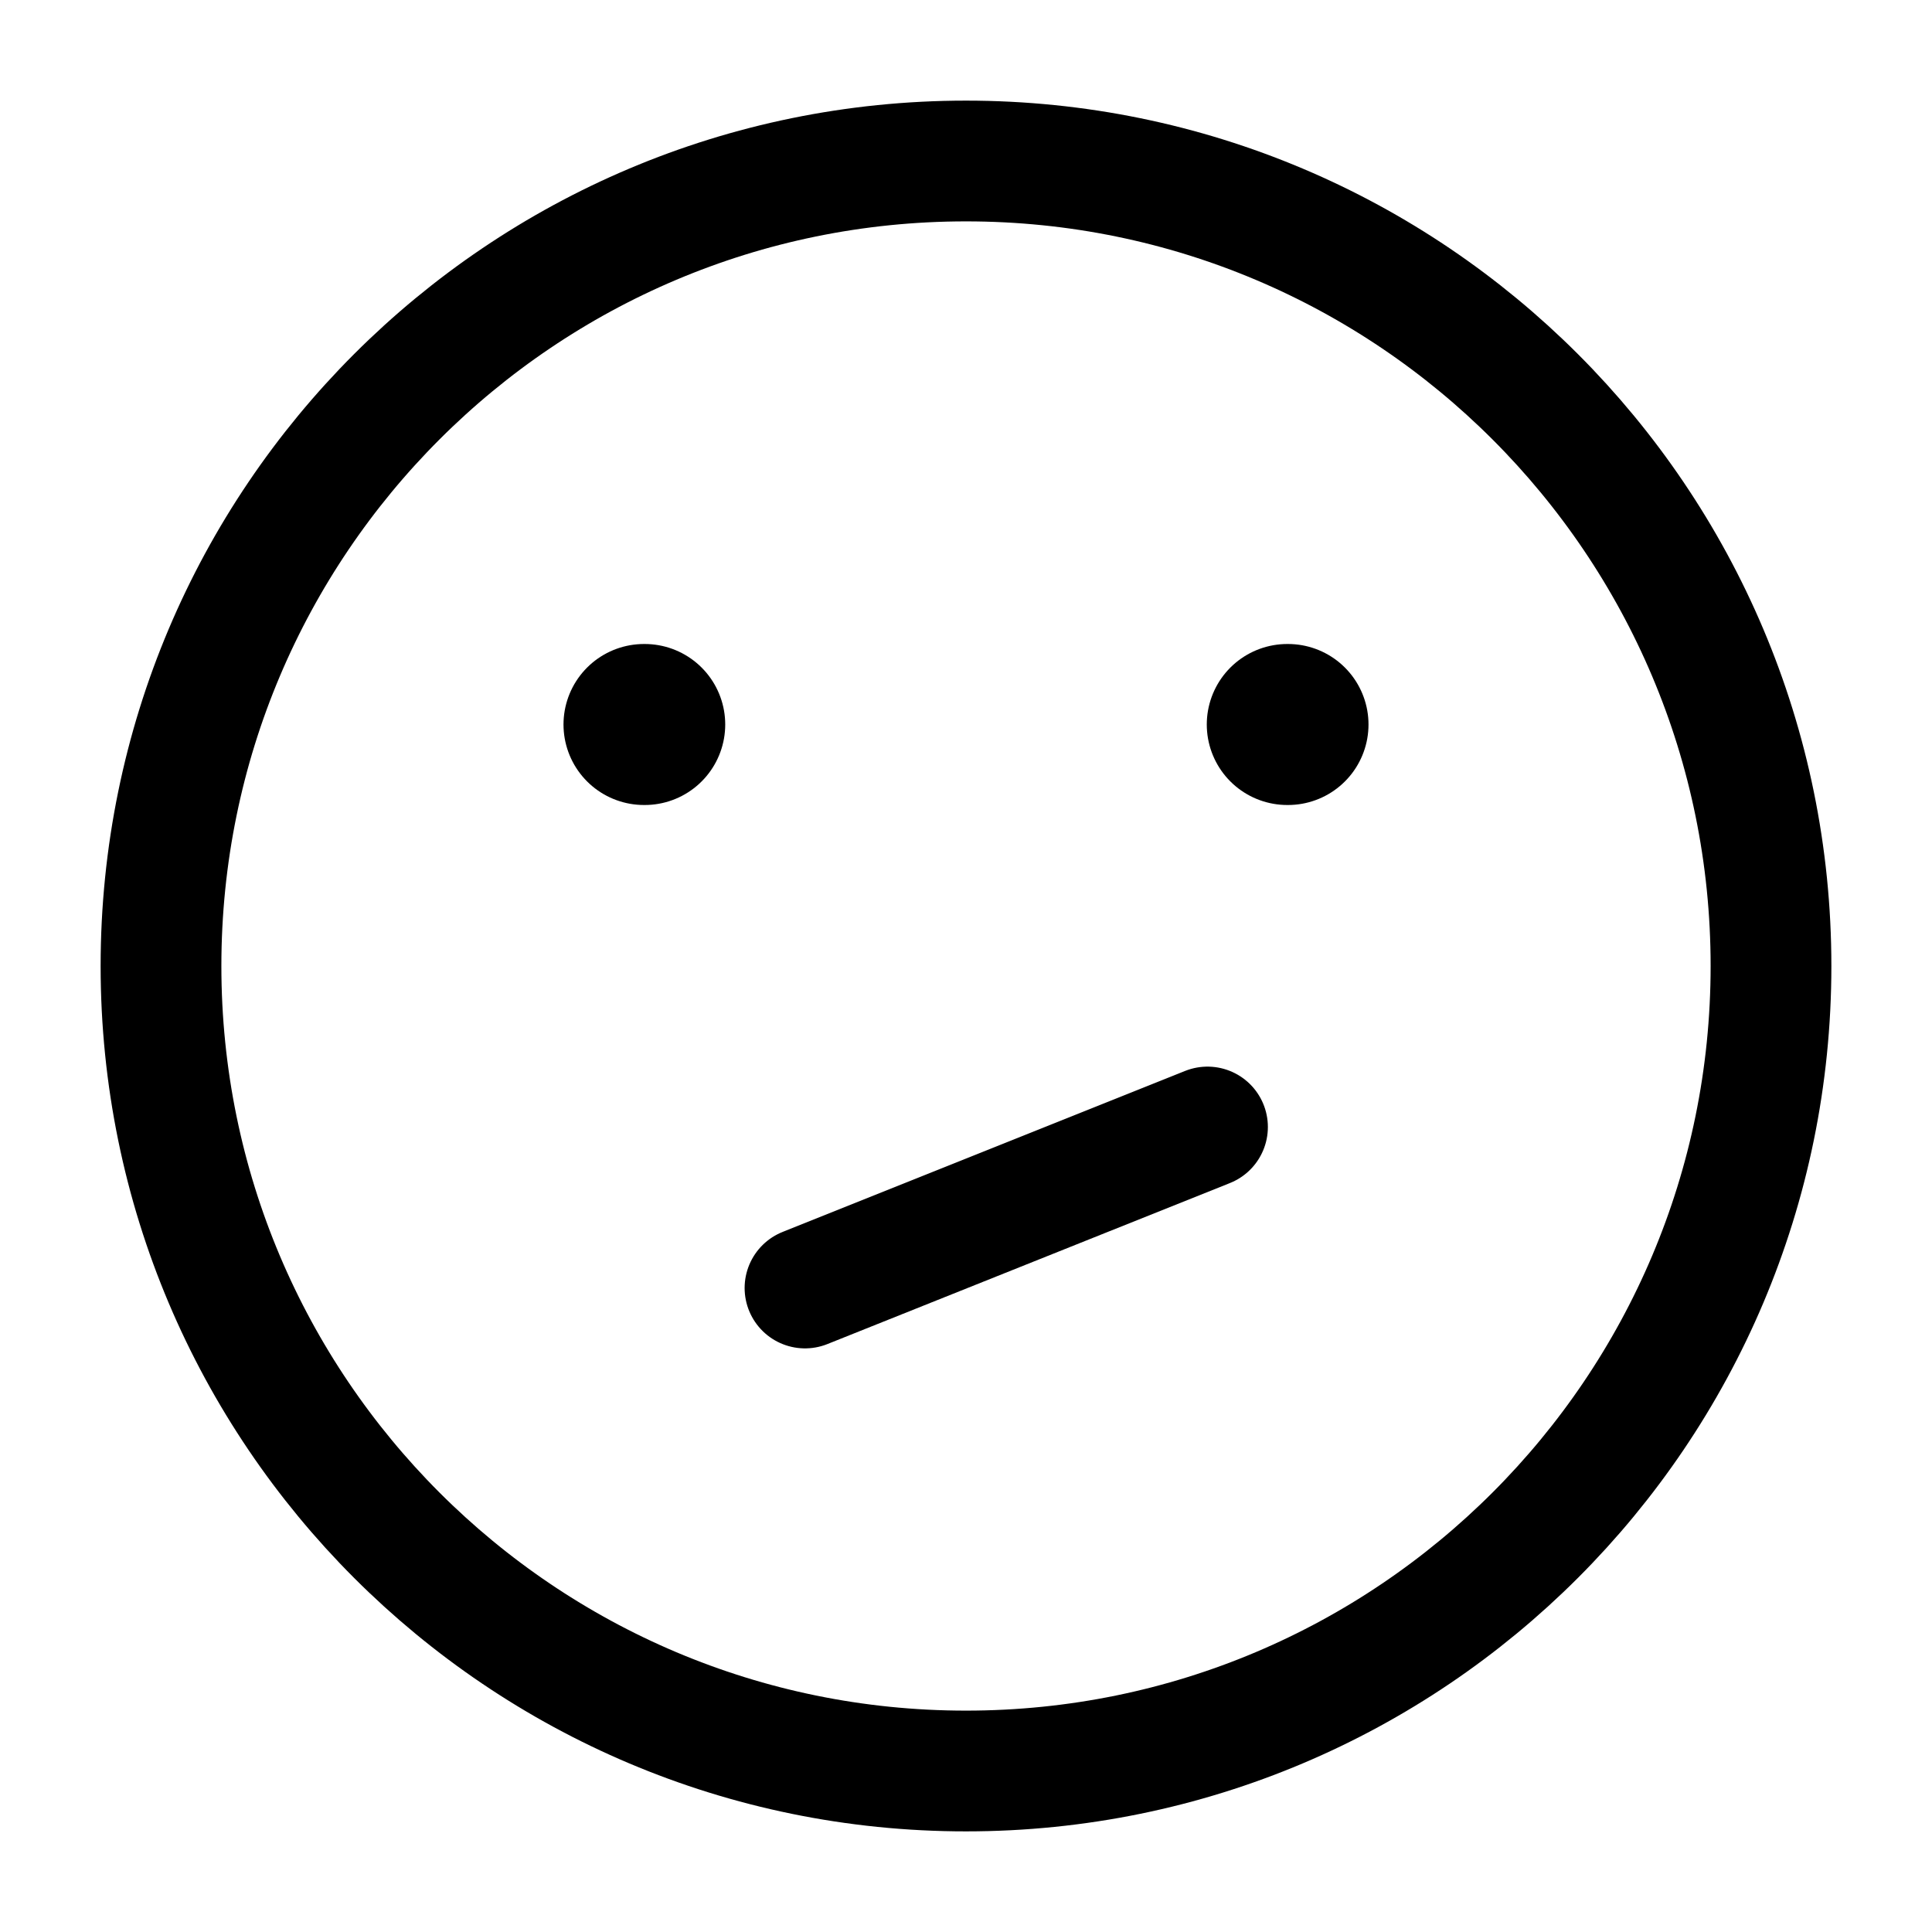
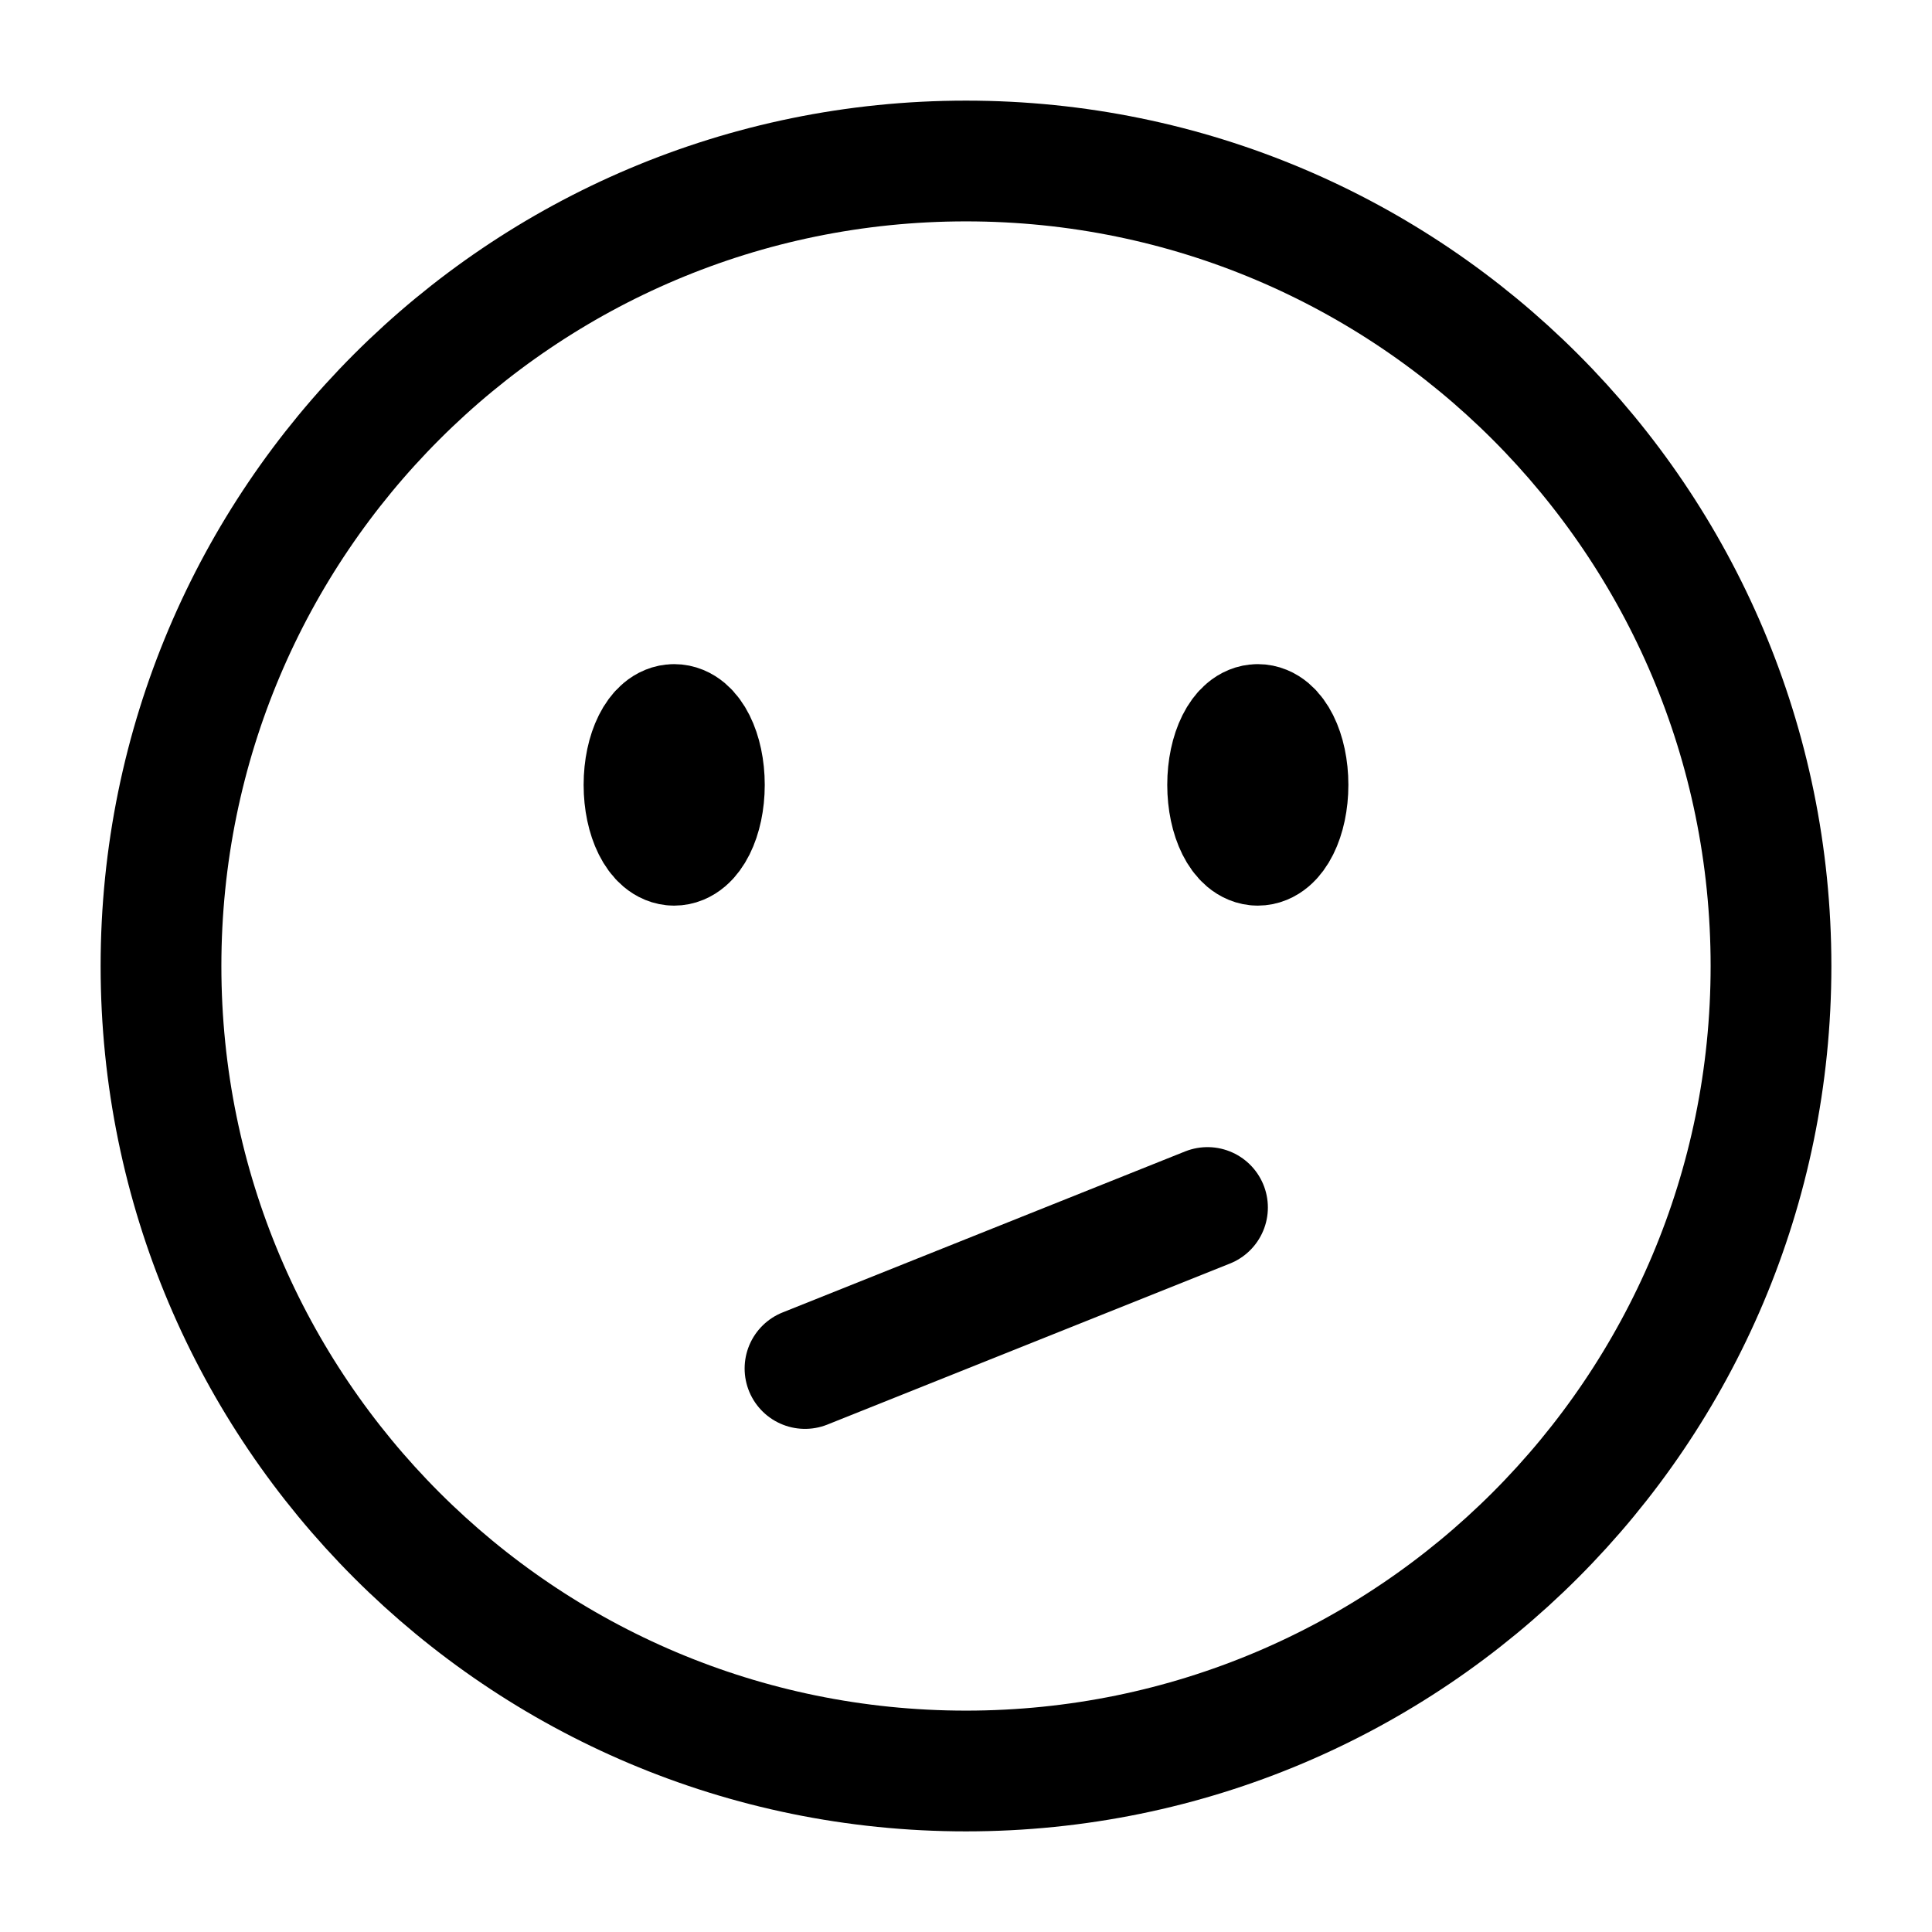
<svg xmlns="http://www.w3.org/2000/svg" width="24" height="24" viewBox="0 0 24 24" fill="none">
  <circle cx="12" cy="12" r="10" stroke="currentColor" stroke-linecap="round" stroke-linejoin="round" stroke-width="1.5" />
-   <path d="M8.009 9H8M16 9H15.991" stroke="currentColor" stroke-linecap="round" stroke-linejoin="round" stroke-width="2" />
-   <path d="M10 16L15 14" stroke="currentColor" stroke-linecap="round" stroke-linejoin="round" stroke-width="1.5" />
+   <path d="M10 17L15 15" stroke="currentColor" stroke-linecap="round" stroke-linejoin="round" stroke-width="1.5" />
+   <path d="M15.625 9.387V9.916M8.375 9.387V9.916M8.75 9.75C8.75 9.336 8.582 9 8.375 9C8.168 9 8 9.336 8 9.75C8 10.164 8.168 10.5 8.375 10.5C8.582 10.5 8.75 10.164 8.75 9.75ZM16 9.75C16 9.336 15.832 9 15.625 9C15.418 9 15.25 9.336 15.25 9.75C15.25 10.164 15.418 10.5 15.625 10.5C15.832 10.5 16 10.164 16 9.75Z" stroke="currentColor" stroke-linecap="round" stroke-linejoin="round" stroke-width="1.5" />
</svg>
